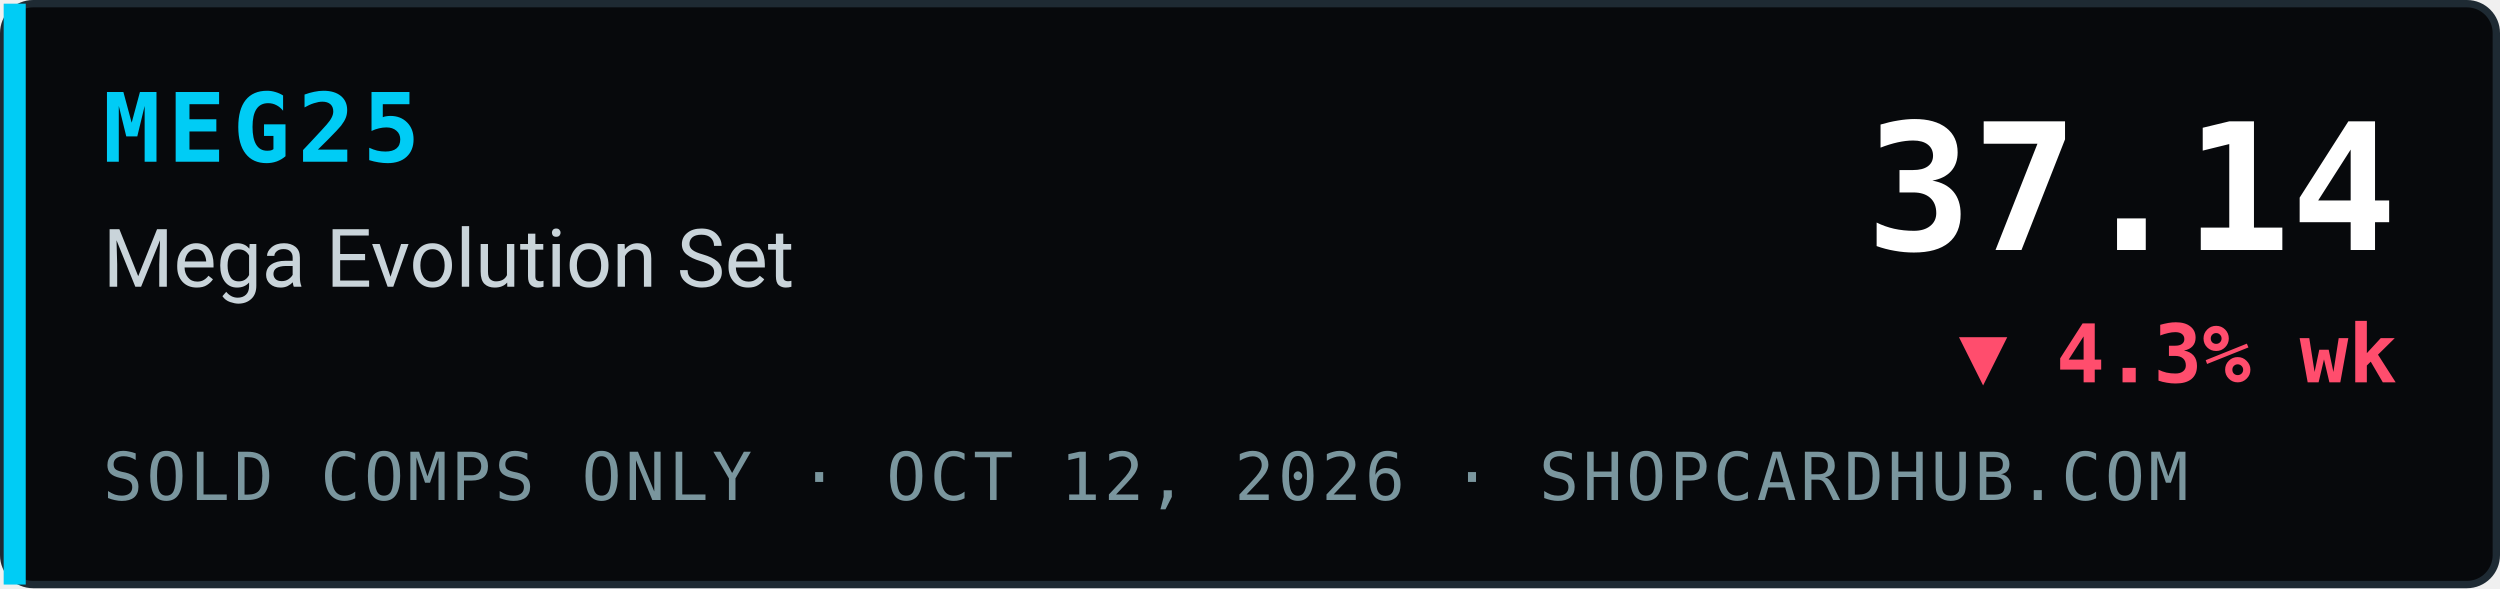
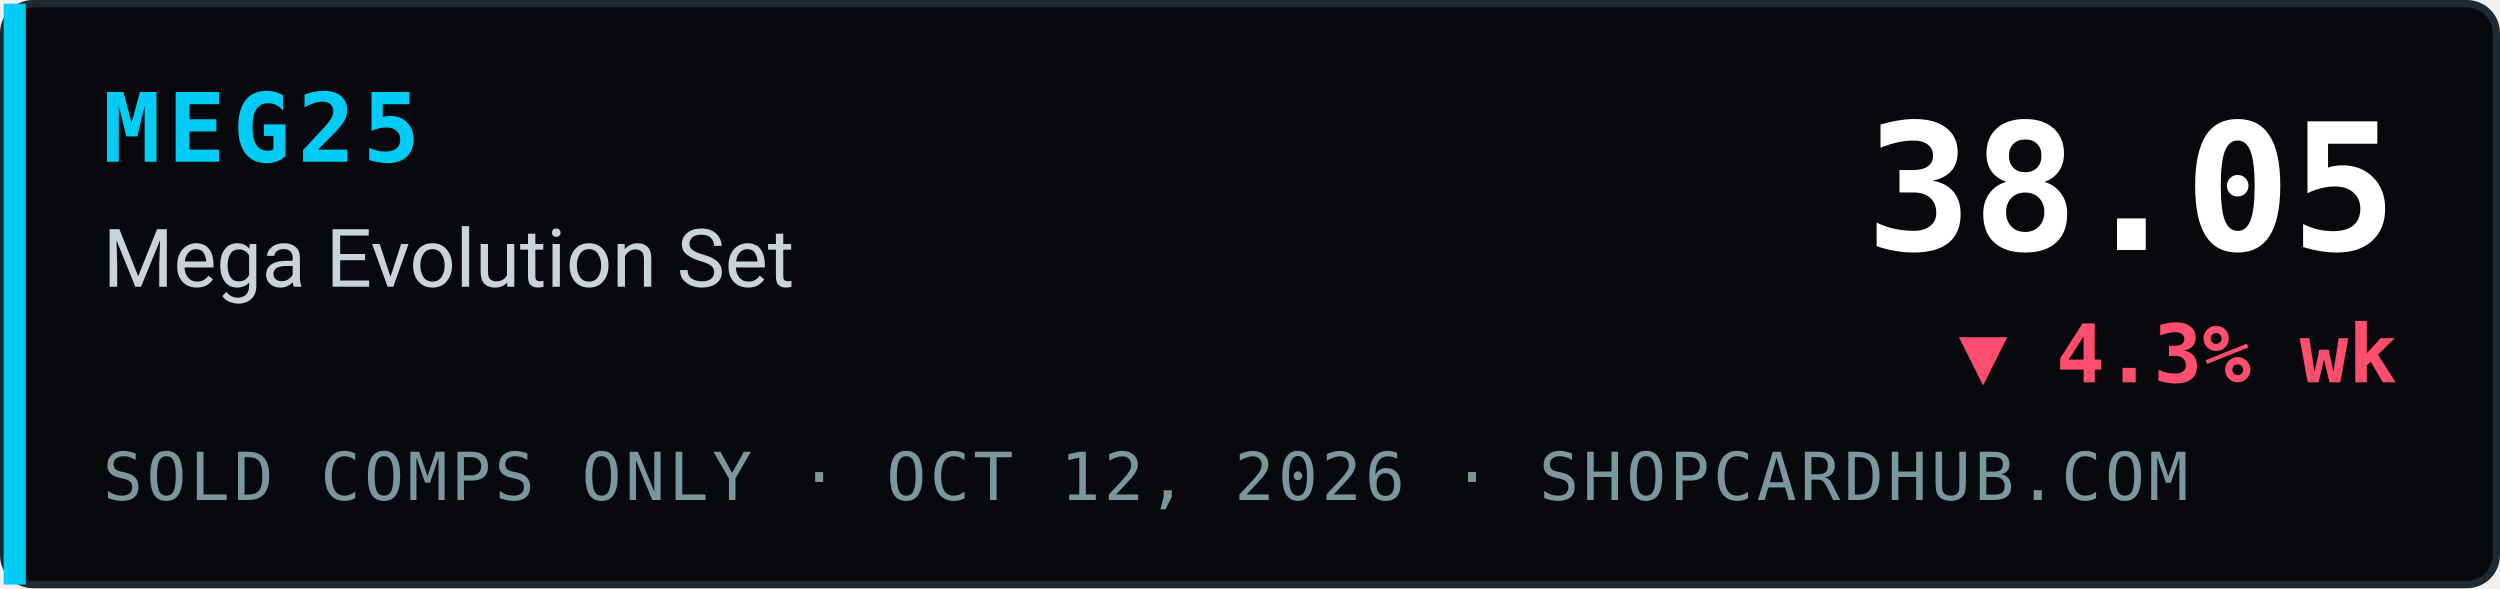
- <svg xmlns="http://www.w3.org/2000/svg" width="340" height="80" viewBox="0 0 340 80" role="img" aria-label="MEG25 Mega Evolution Set index 37.14, ▼ 4.3% wk, sold comps only, ShopCardHub">
+ <svg xmlns="http://www.w3.org/2000/svg" width="340" height="80" viewBox="0 0 340 80" role="img" aria-label="MEG25 Mega Evolution Set index 38.05, ▼ 4.3% wk, sold comps only, ShopCardHub">
  <rect x="0.5" y="0.5" width="339" height="79" rx="4" fill="#07090c" stroke="#1e2a33" />
  <rect x="0.5" y="0.5" width="3" height="79" fill="#00ccf5" />
  <text x="14" y="22" font-family="ui-monospace,SFMono-Regular,Menlo,Consolas,monospace" font-size="13" font-weight="700" fill="#00ccf5" letter-spacing="1">MEG25</text>
  <text x="14" y="39" font-family="system-ui,-apple-system,Segoe UI,Roboto,Helvetica,Arial,sans-serif" font-size="11" fill="#c9d4da">Mega Evolution Set</text>
  <text x="14" y="68" font-family="ui-monospace,SFMono-Regular,Menlo,Consolas,monospace" font-size="9" fill="#7a969e" letter-spacing="0.5">SOLD COMPS ONLY · OCT 12, 2026 · SHOPCARDHUB.COM</text>
-   <text x="326" y="34" text-anchor="end" font-family="ui-monospace,SFMono-Regular,Menlo,Consolas,monospace" font-size="24" font-weight="700" fill="#ffffff">37.14</text>
+   <text x="326" y="34" text-anchor="end" font-family="ui-monospace,SFMono-Regular,Menlo,Consolas,monospace" font-size="24" font-weight="700" fill="#ffffff">38.05</text>
  <text x="326" y="52" text-anchor="end" font-family="ui-monospace,SFMono-Regular,Menlo,Consolas,monospace" font-size="11" font-weight="700" fill="#ff4d6d">▼ 4.3% wk</text>
</svg>
